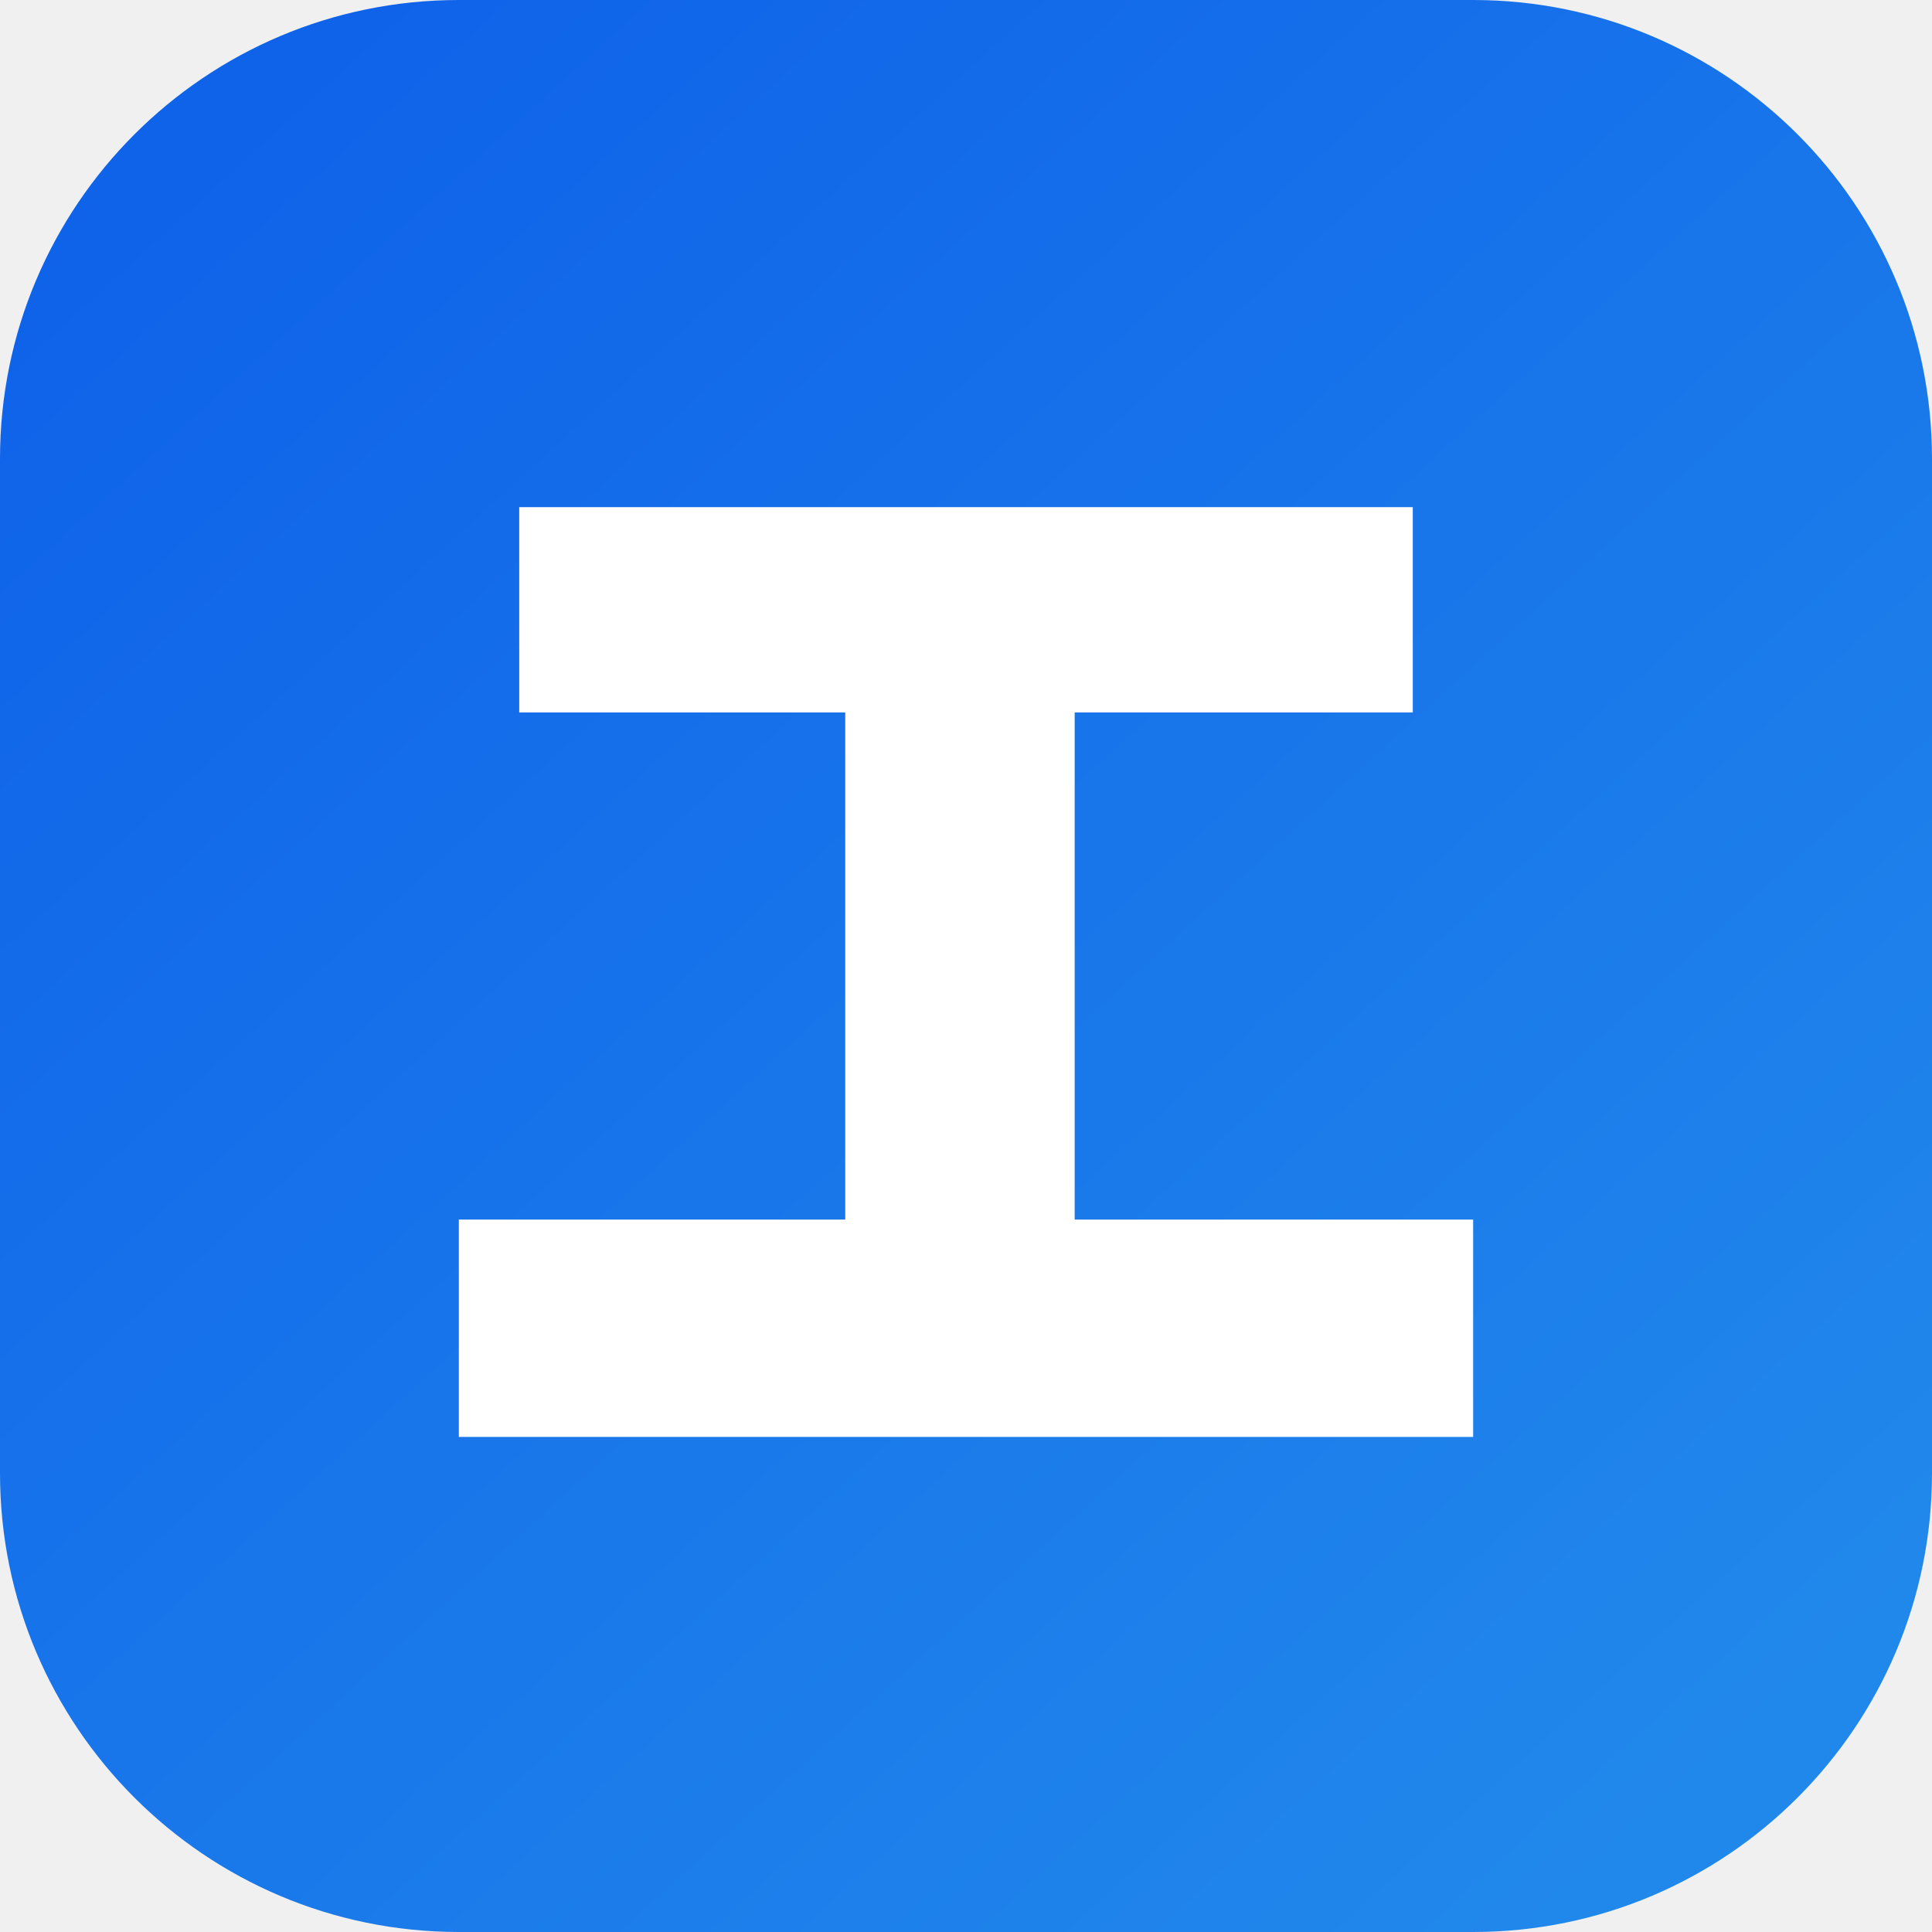
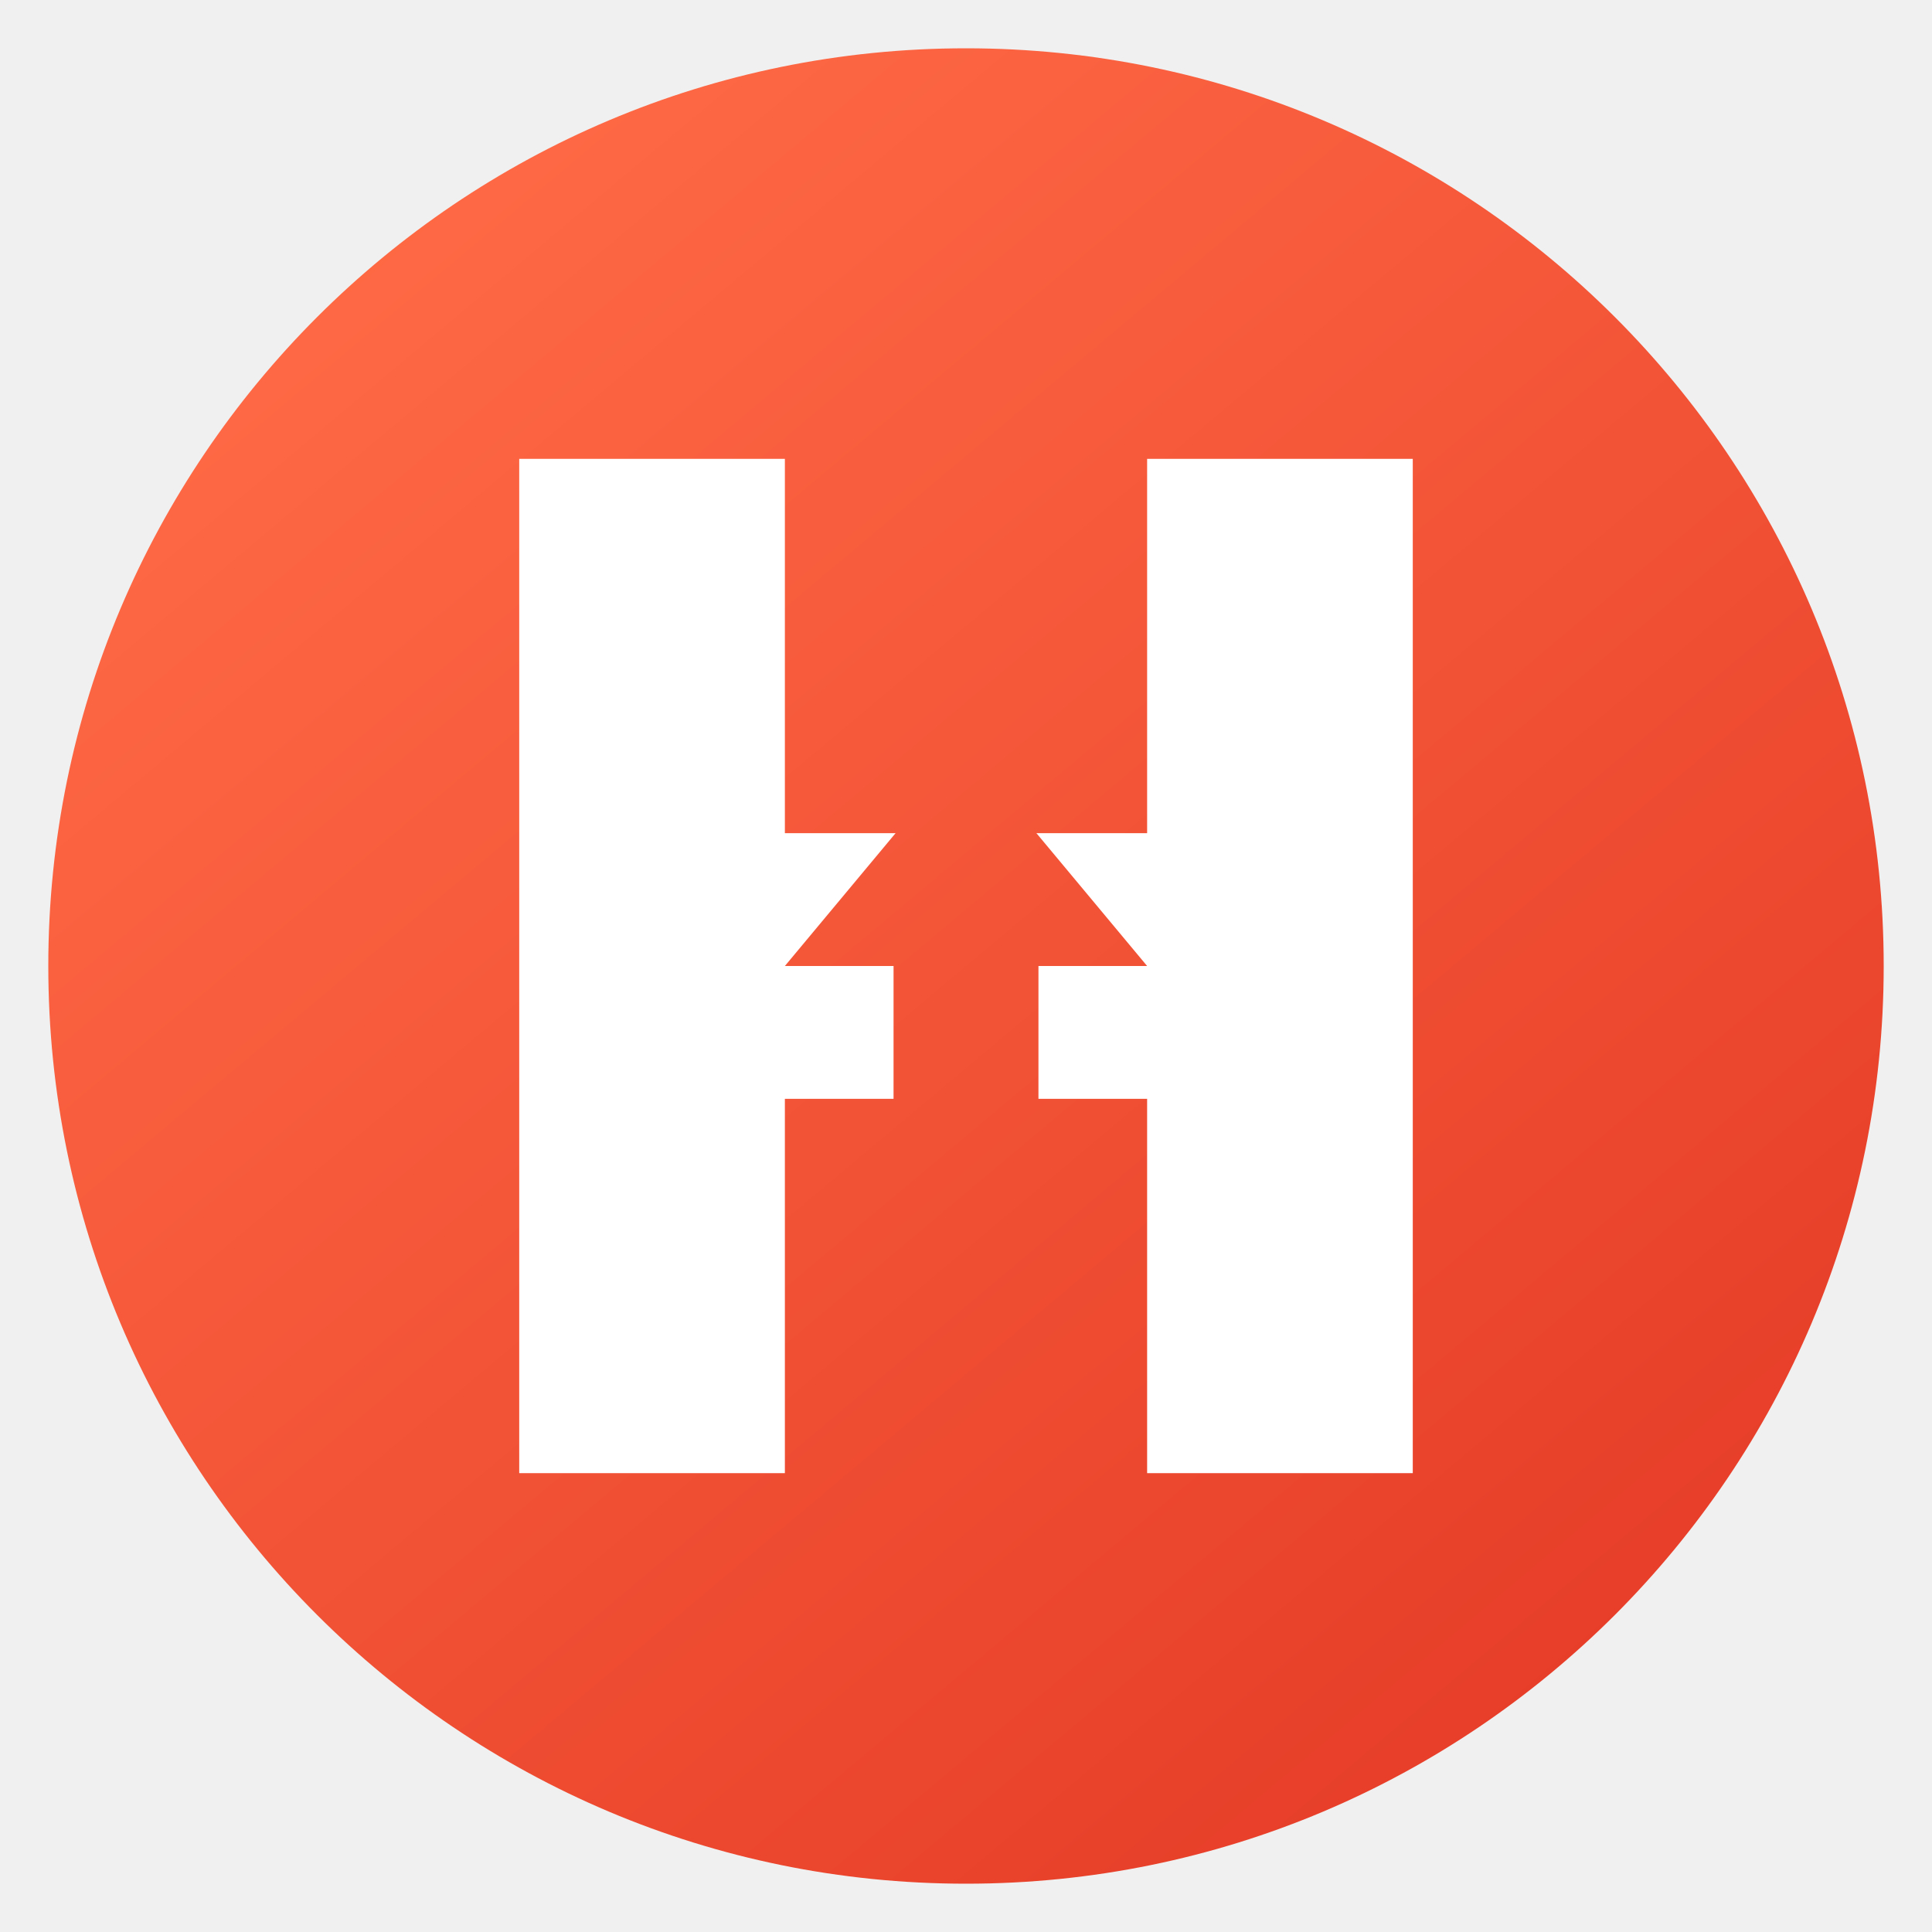
<svg xmlns="http://www.w3.org/2000/svg" viewBox="0 0 160 160" role="img" aria-labelledby="title desc">
  <defs>
-     <linearGradient id="blue" x1="18" y1="12" x2="142" y2="148" gradientUnits="userSpaceOnUse">
-       <stop stop-color="#0f63e9" />
-       <stop offset="1" stop-color="#2188eb" />
+     <linearGradient id="coral" x1="28" y1="18" x2="132" y2="142" gradientUnits="userSpaceOnUse">
+       <stop stop-color="#ff6a45" />
+       <stop offset="1" stop-color="#e63d28" />
    </linearGradient>
  </defs>
-   <rect width="160" height="160" rx="38" fill="url(#blue)" />
-   <path d="M43 42h74v17H89v42h33v18H38v-18h32V59H43z" fill="#fff" />
+   <circle cx="80" cy="80" r="76" fill="url(#coral)" />
+   <path d="M43 38h22v31h30V38h22v84H95V91H65v31H43z" fill="#fff" />
+   <path d="M80 62 65 80h9v18h12V80h9z" fill="url(#coral)" />
</svg>
